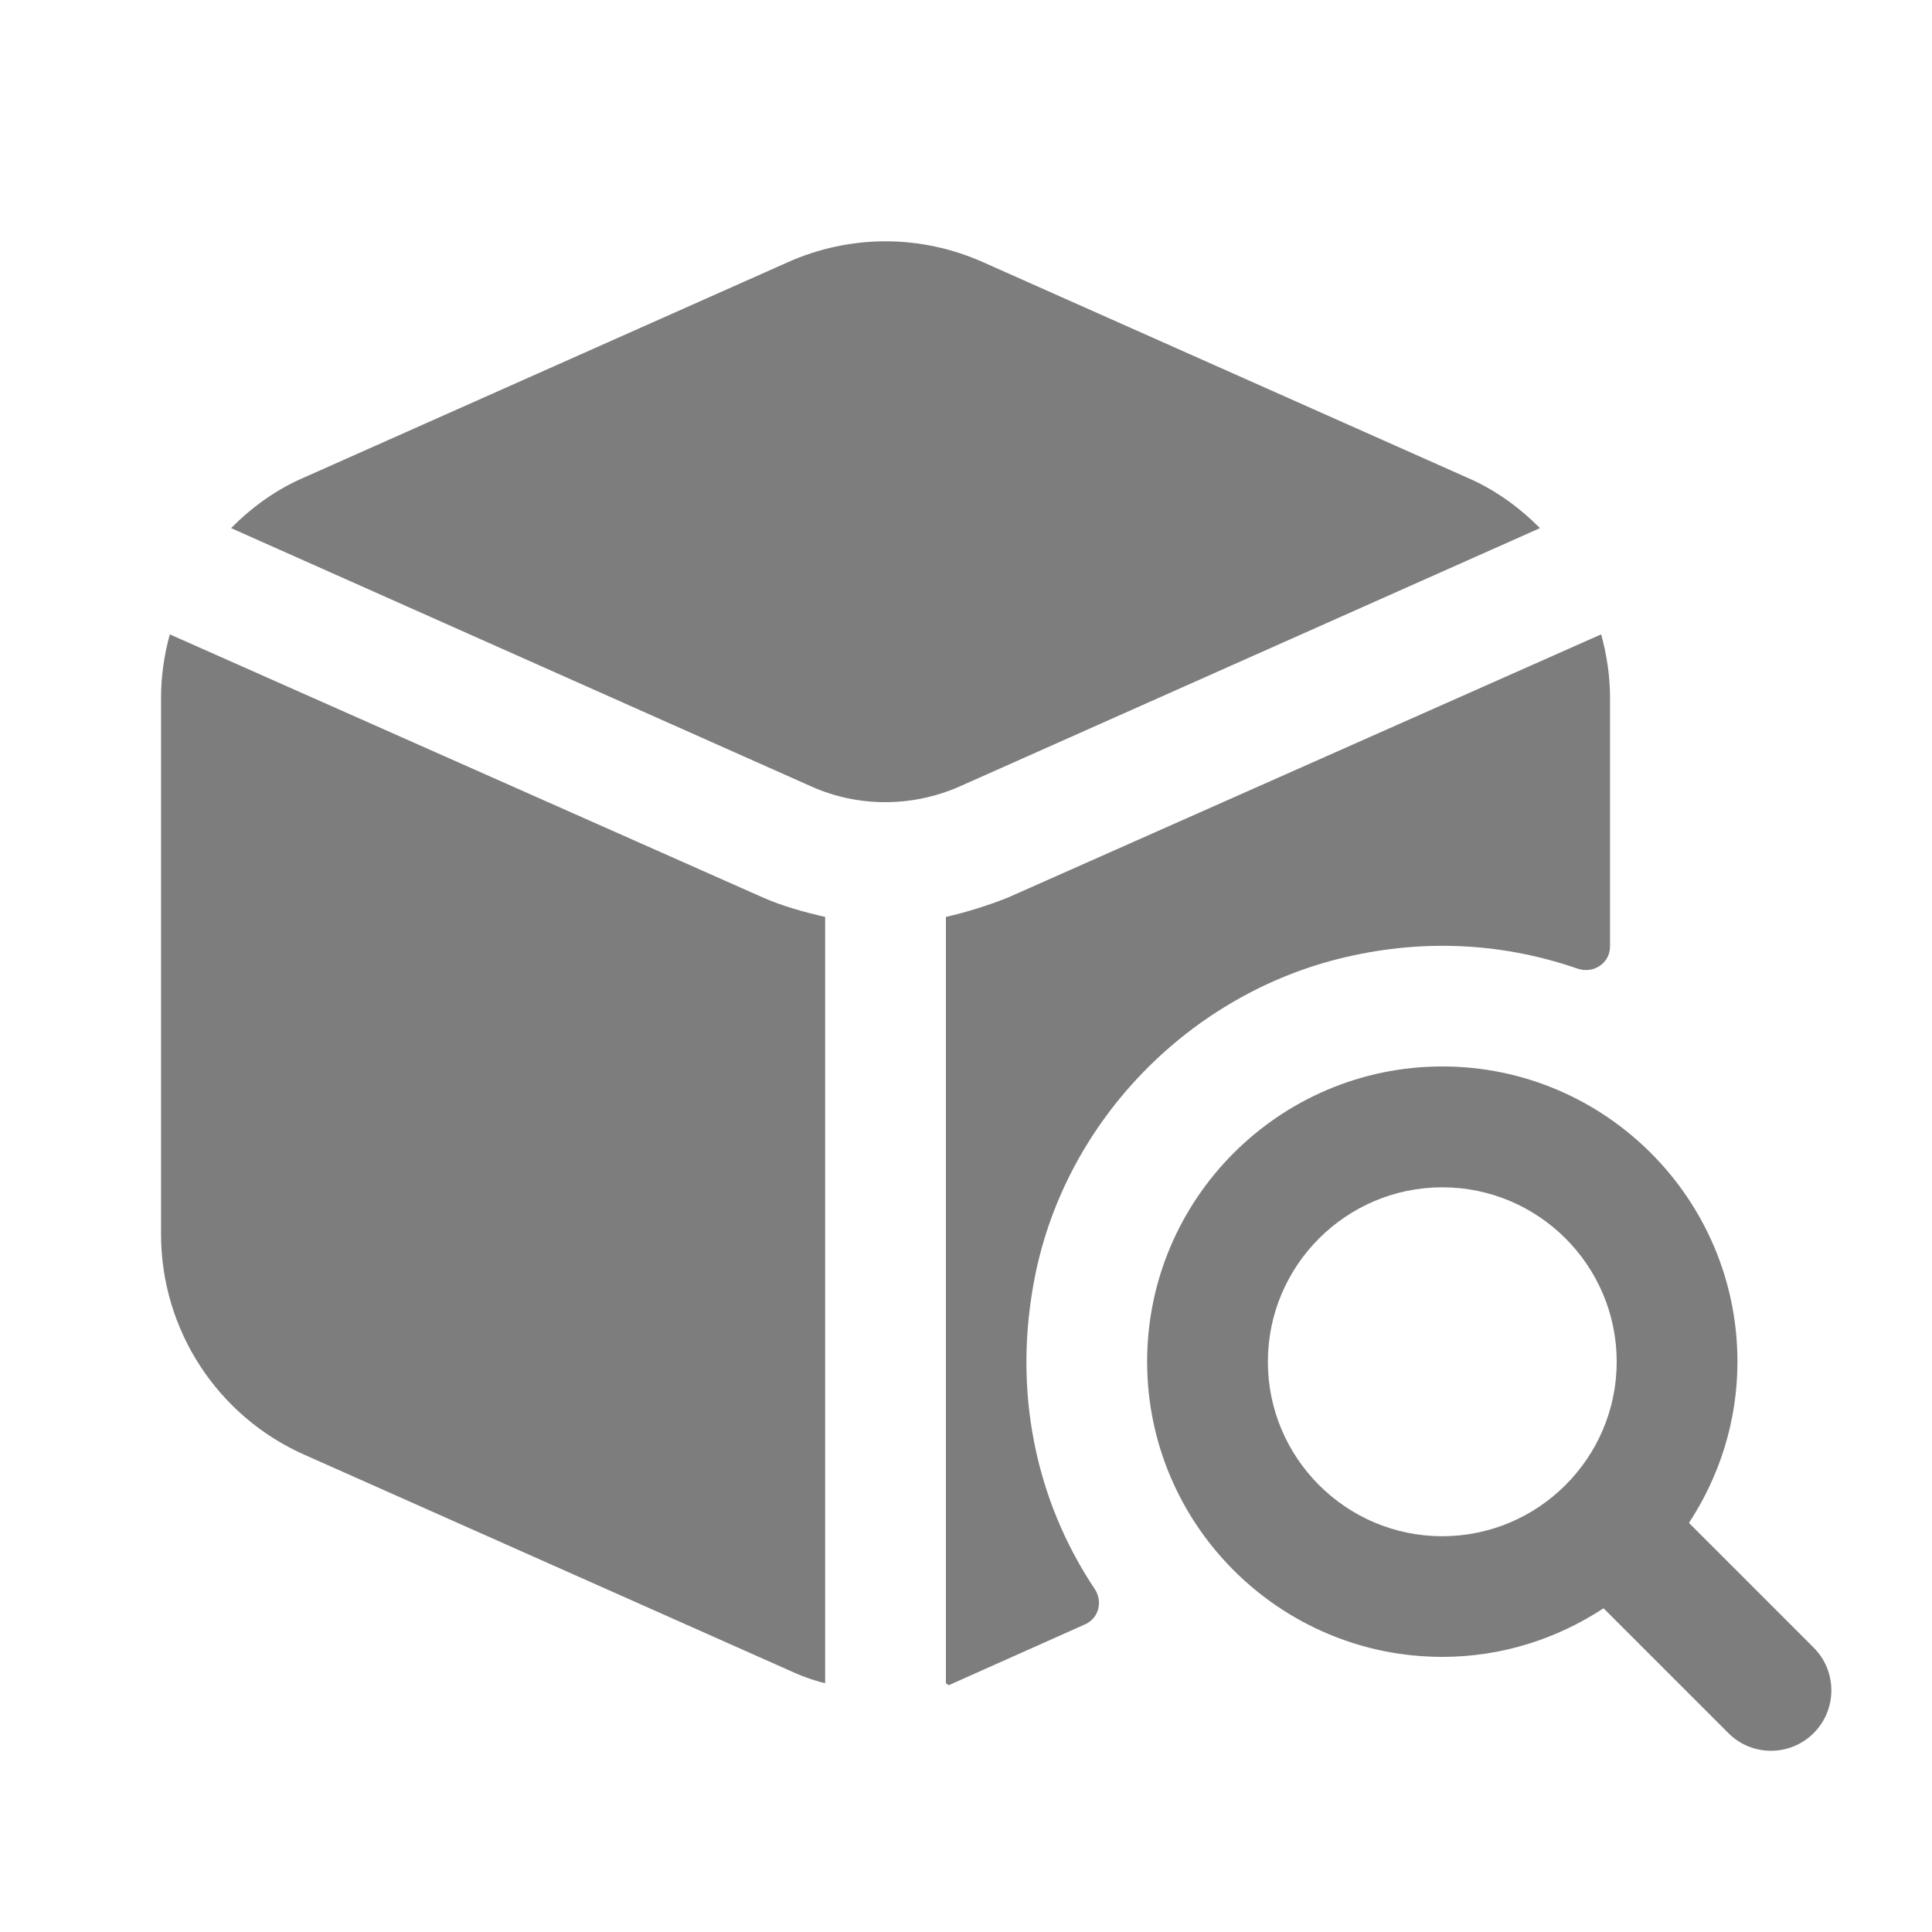
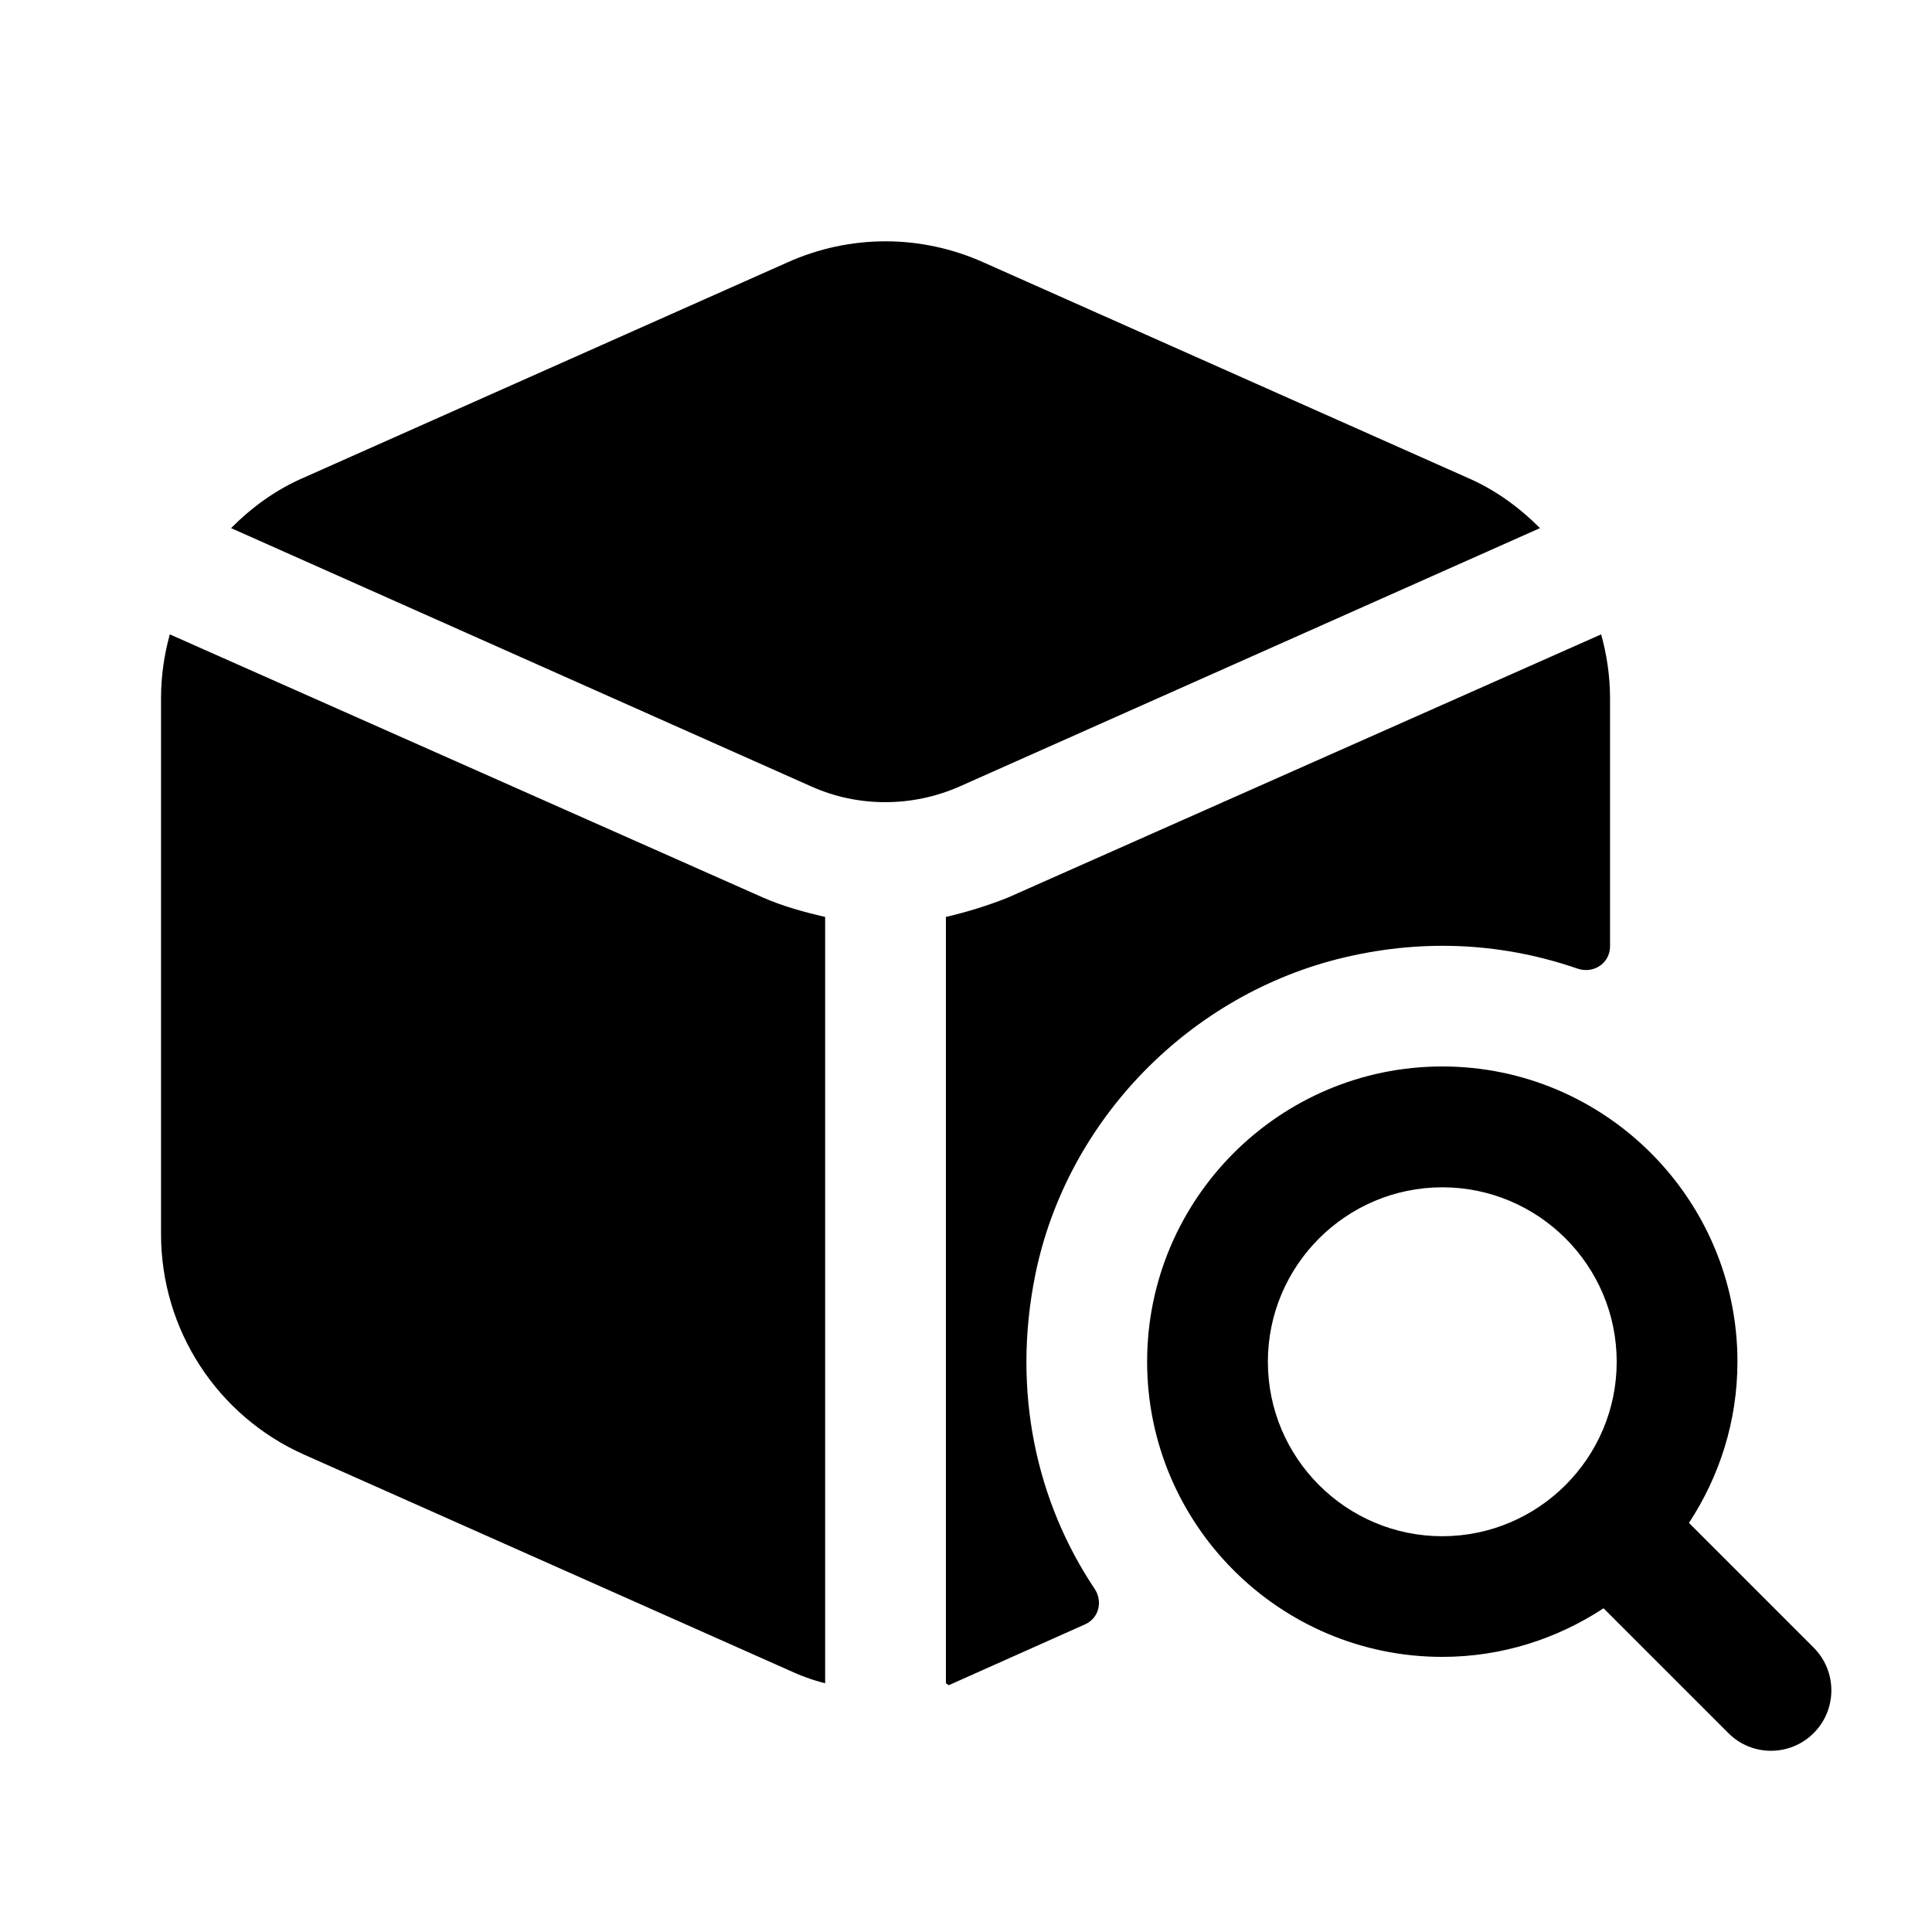
<svg xmlns="http://www.w3.org/2000/svg" width="20" height="20" viewBox="0 0 20 20" fill="none">
-   <path d="M7.9 9.292C8.108 9.383 8.325 9.442 8.542 9.492V17.425C8.408 17.392 8.275 17.342 8.15 17.283L3.15 15.059C2.25 14.659 1.667 13.767 1.667 12.775V7.225C1.667 7 1.7 6.775 1.758 6.567L7.9 9.292ZM15.942 5.467C15.725 5.25 15.475 5.067 15.183 4.942L10.183 2.717C9.533 2.425 8.8 2.425 8.15 2.717L3.15 4.942C2.858 5.067 2.608 5.25 2.392 5.467L8.4 8.142C8.883 8.358 9.442 8.358 9.933 8.142L15.942 5.467ZM13.918 9.911C14.778 9.708 15.595 9.773 16.33 10.027C16.495 10.084 16.667 9.972 16.667 9.797V7.225C16.667 7 16.633 6.775 16.575 6.567L10.433 9.292C10.225 9.375 10.008 9.442 9.792 9.492V17.425C9.807 17.435 9.807 17.435 9.822 17.445L11.233 16.815C11.376 16.751 11.418 16.578 11.332 16.448C10.729 15.547 10.473 14.403 10.717 13.198C11.043 11.591 12.322 10.287 13.918 9.911ZM18.775 17.941C18.653 18.063 18.493 18.124 18.333 18.124C18.173 18.124 18.013 18.063 17.892 17.941L16.6 16.649C16.119 16.964 15.548 17.152 14.931 17.152C13.246 17.152 11.875 15.781 11.875 14.096C11.875 12.411 13.246 11.04 14.931 11.04C16.615 11.04 17.986 12.411 17.986 14.096C17.986 14.713 17.799 15.285 17.484 15.765L18.776 17.057C19.019 17.301 19.019 17.697 18.775 17.941ZM16.736 14.097C16.736 13.101 15.926 12.291 14.931 12.291C13.935 12.291 13.125 13.101 13.125 14.097C13.125 15.093 13.935 15.903 14.931 15.903C15.926 15.902 16.736 15.092 16.736 14.097Z" fill="#7D7D7D" />
+   <path d="M7.9 9.292C8.108 9.383 8.325 9.442 8.542 9.492V17.425C8.408 17.392 8.275 17.342 8.15 17.283L3.15 15.059C2.25 14.659 1.667 13.767 1.667 12.775V7.225C1.667 7 1.7 6.775 1.758 6.567L7.9 9.292ZM15.942 5.467C15.725 5.25 15.475 5.067 15.183 4.942L10.183 2.717C9.533 2.425 8.8 2.425 8.15 2.717L3.15 4.942C2.858 5.067 2.608 5.25 2.392 5.467L8.4 8.142C8.883 8.358 9.442 8.358 9.933 8.142L15.942 5.467ZM13.918 9.911C14.778 9.708 15.595 9.773 16.33 10.027C16.495 10.084 16.667 9.972 16.667 9.797V7.225C16.667 7 16.633 6.775 16.575 6.567L10.433 9.292C10.225 9.375 10.008 9.442 9.792 9.492V17.425C9.807 17.435 9.807 17.435 9.822 17.445L11.233 16.815C11.376 16.751 11.418 16.578 11.332 16.448C10.729 15.547 10.473 14.403 10.717 13.198C11.043 11.591 12.322 10.287 13.918 9.911ZM18.775 17.941C18.653 18.063 18.493 18.124 18.333 18.124C18.173 18.124 18.013 18.063 17.892 17.941L16.6 16.649C16.119 16.964 15.548 17.152 14.931 17.152C13.246 17.152 11.875 15.781 11.875 14.096C11.875 12.411 13.246 11.04 14.931 11.04C16.615 11.04 17.986 12.411 17.986 14.096C17.986 14.713 17.799 15.285 17.484 15.765L18.776 17.057C19.019 17.301 19.019 17.697 18.775 17.941ZM16.736 14.097C16.736 13.101 15.926 12.291 14.931 12.291C13.935 12.291 13.125 13.101 13.125 14.097C13.125 15.093 13.935 15.903 14.931 15.903C15.926 15.902 16.736 15.092 16.736 14.097Z" fill="currentColor" />
</svg>
